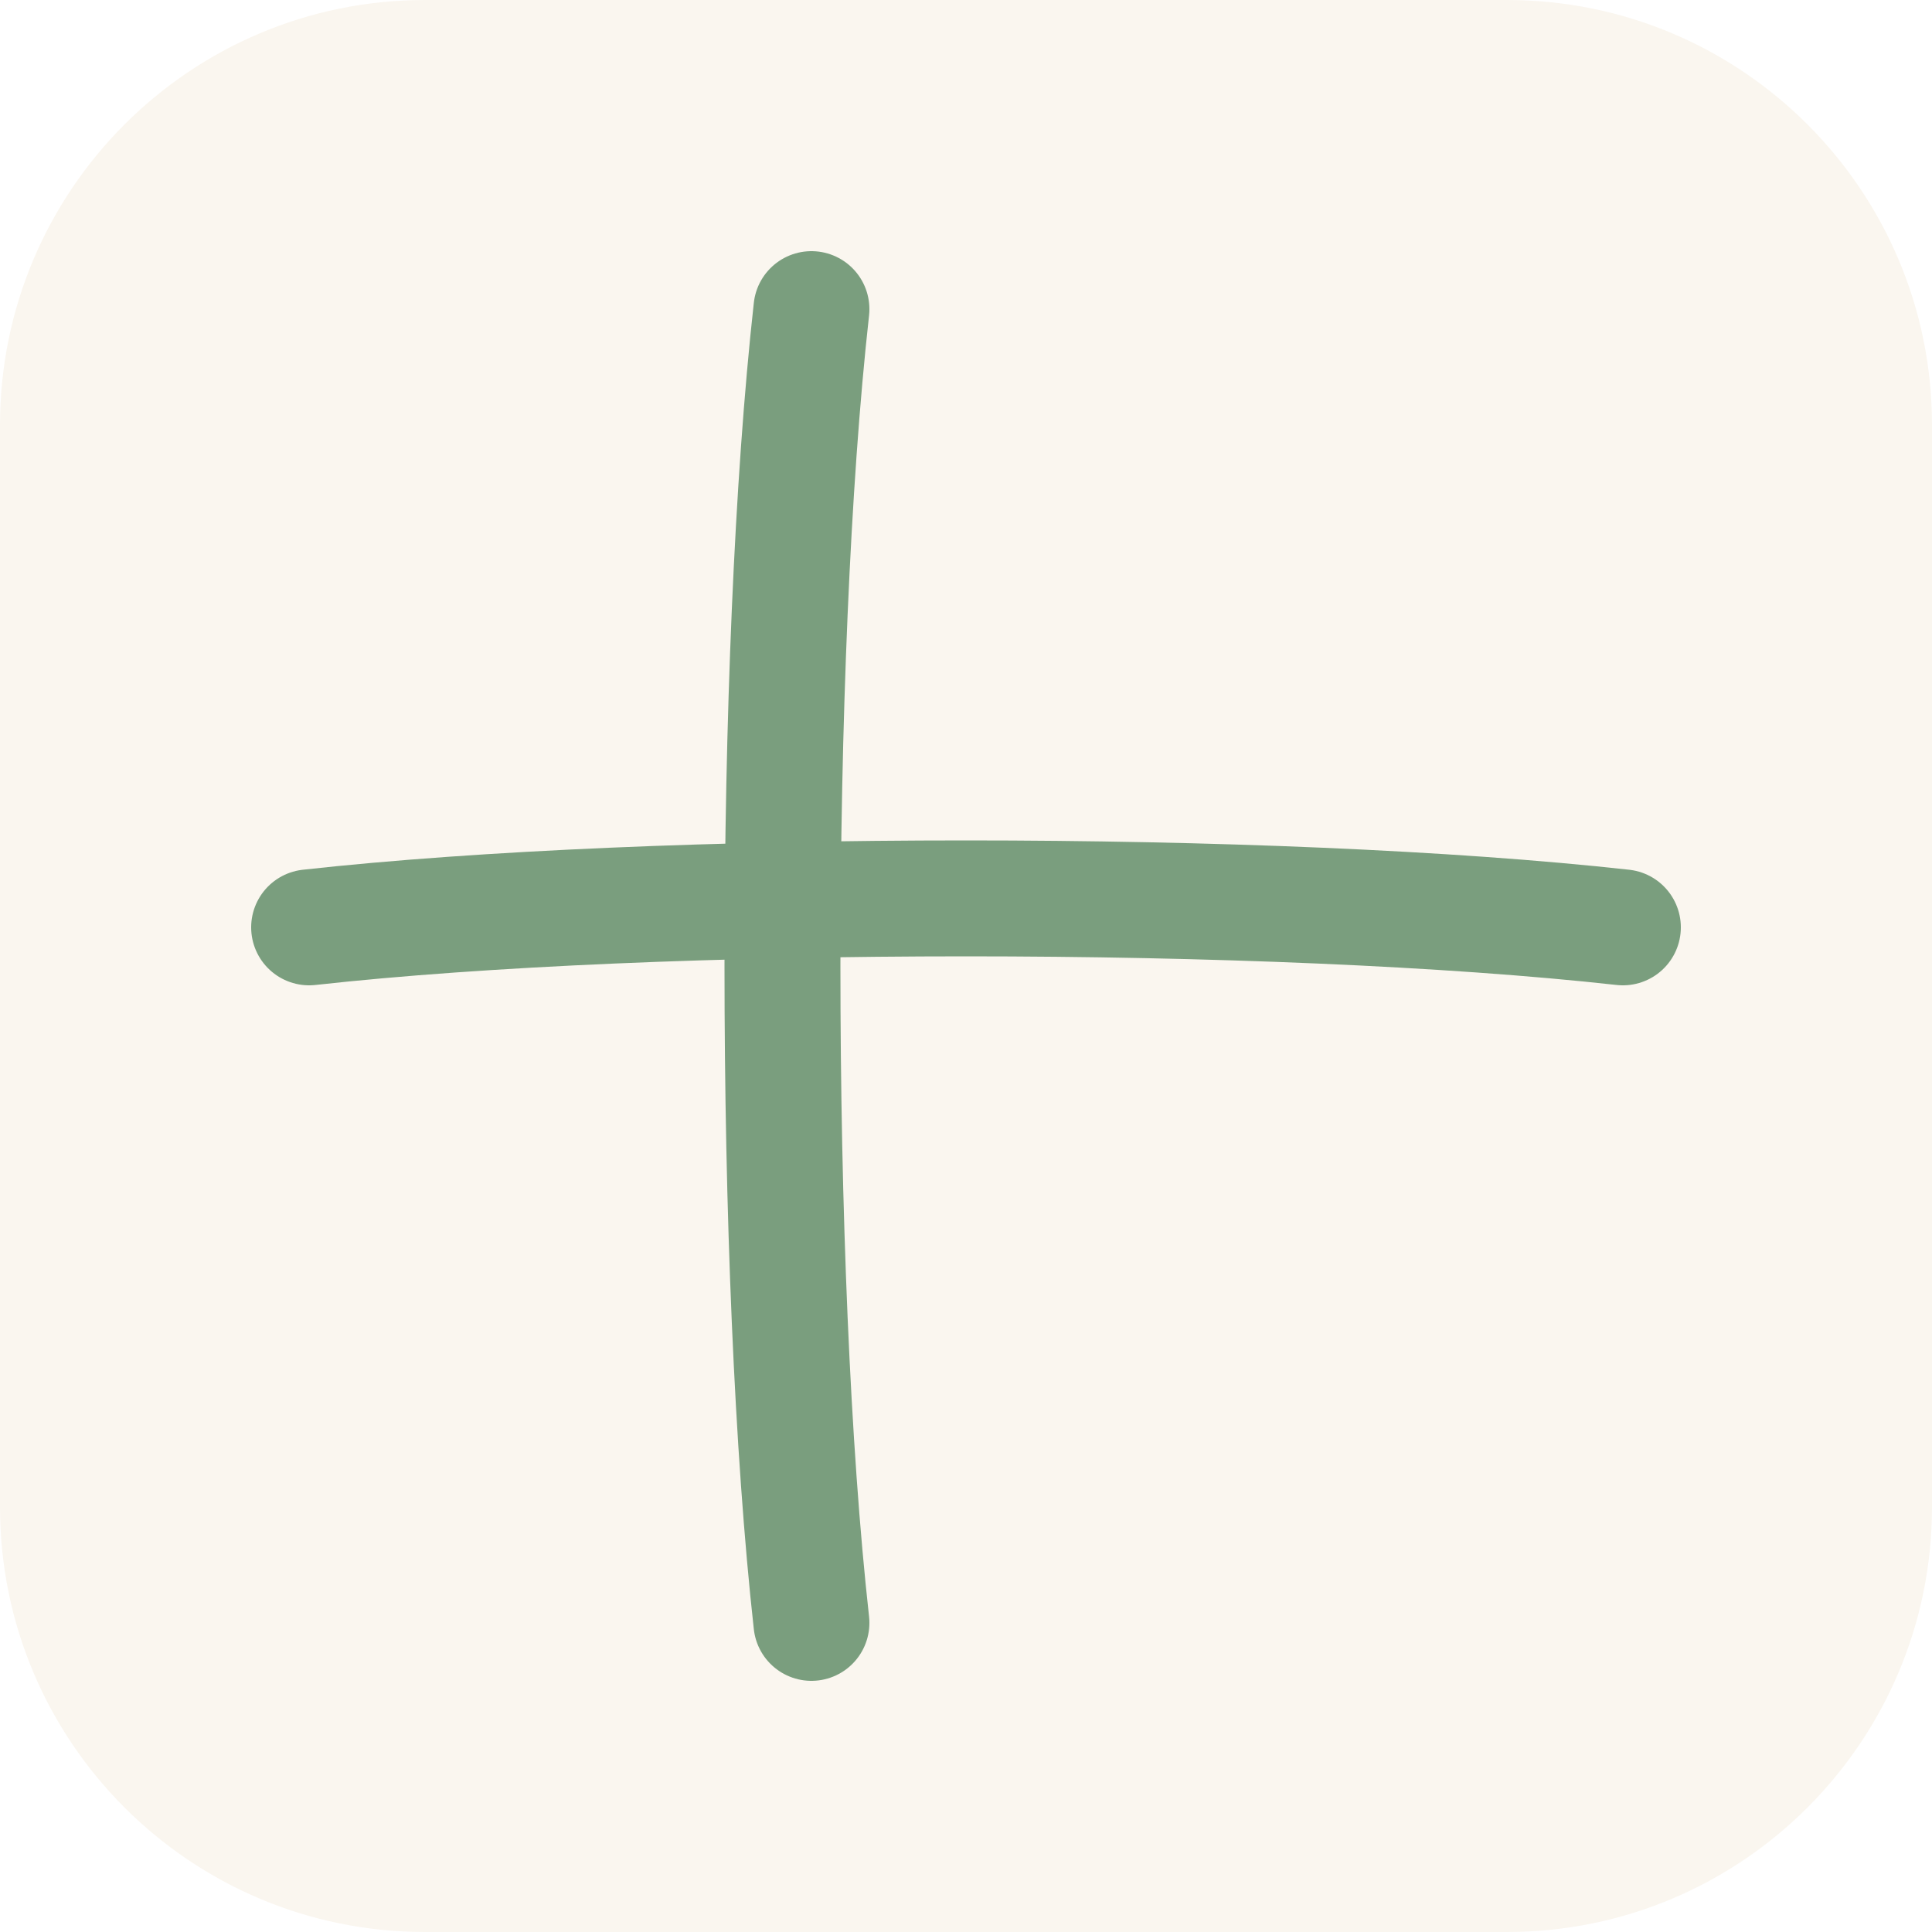
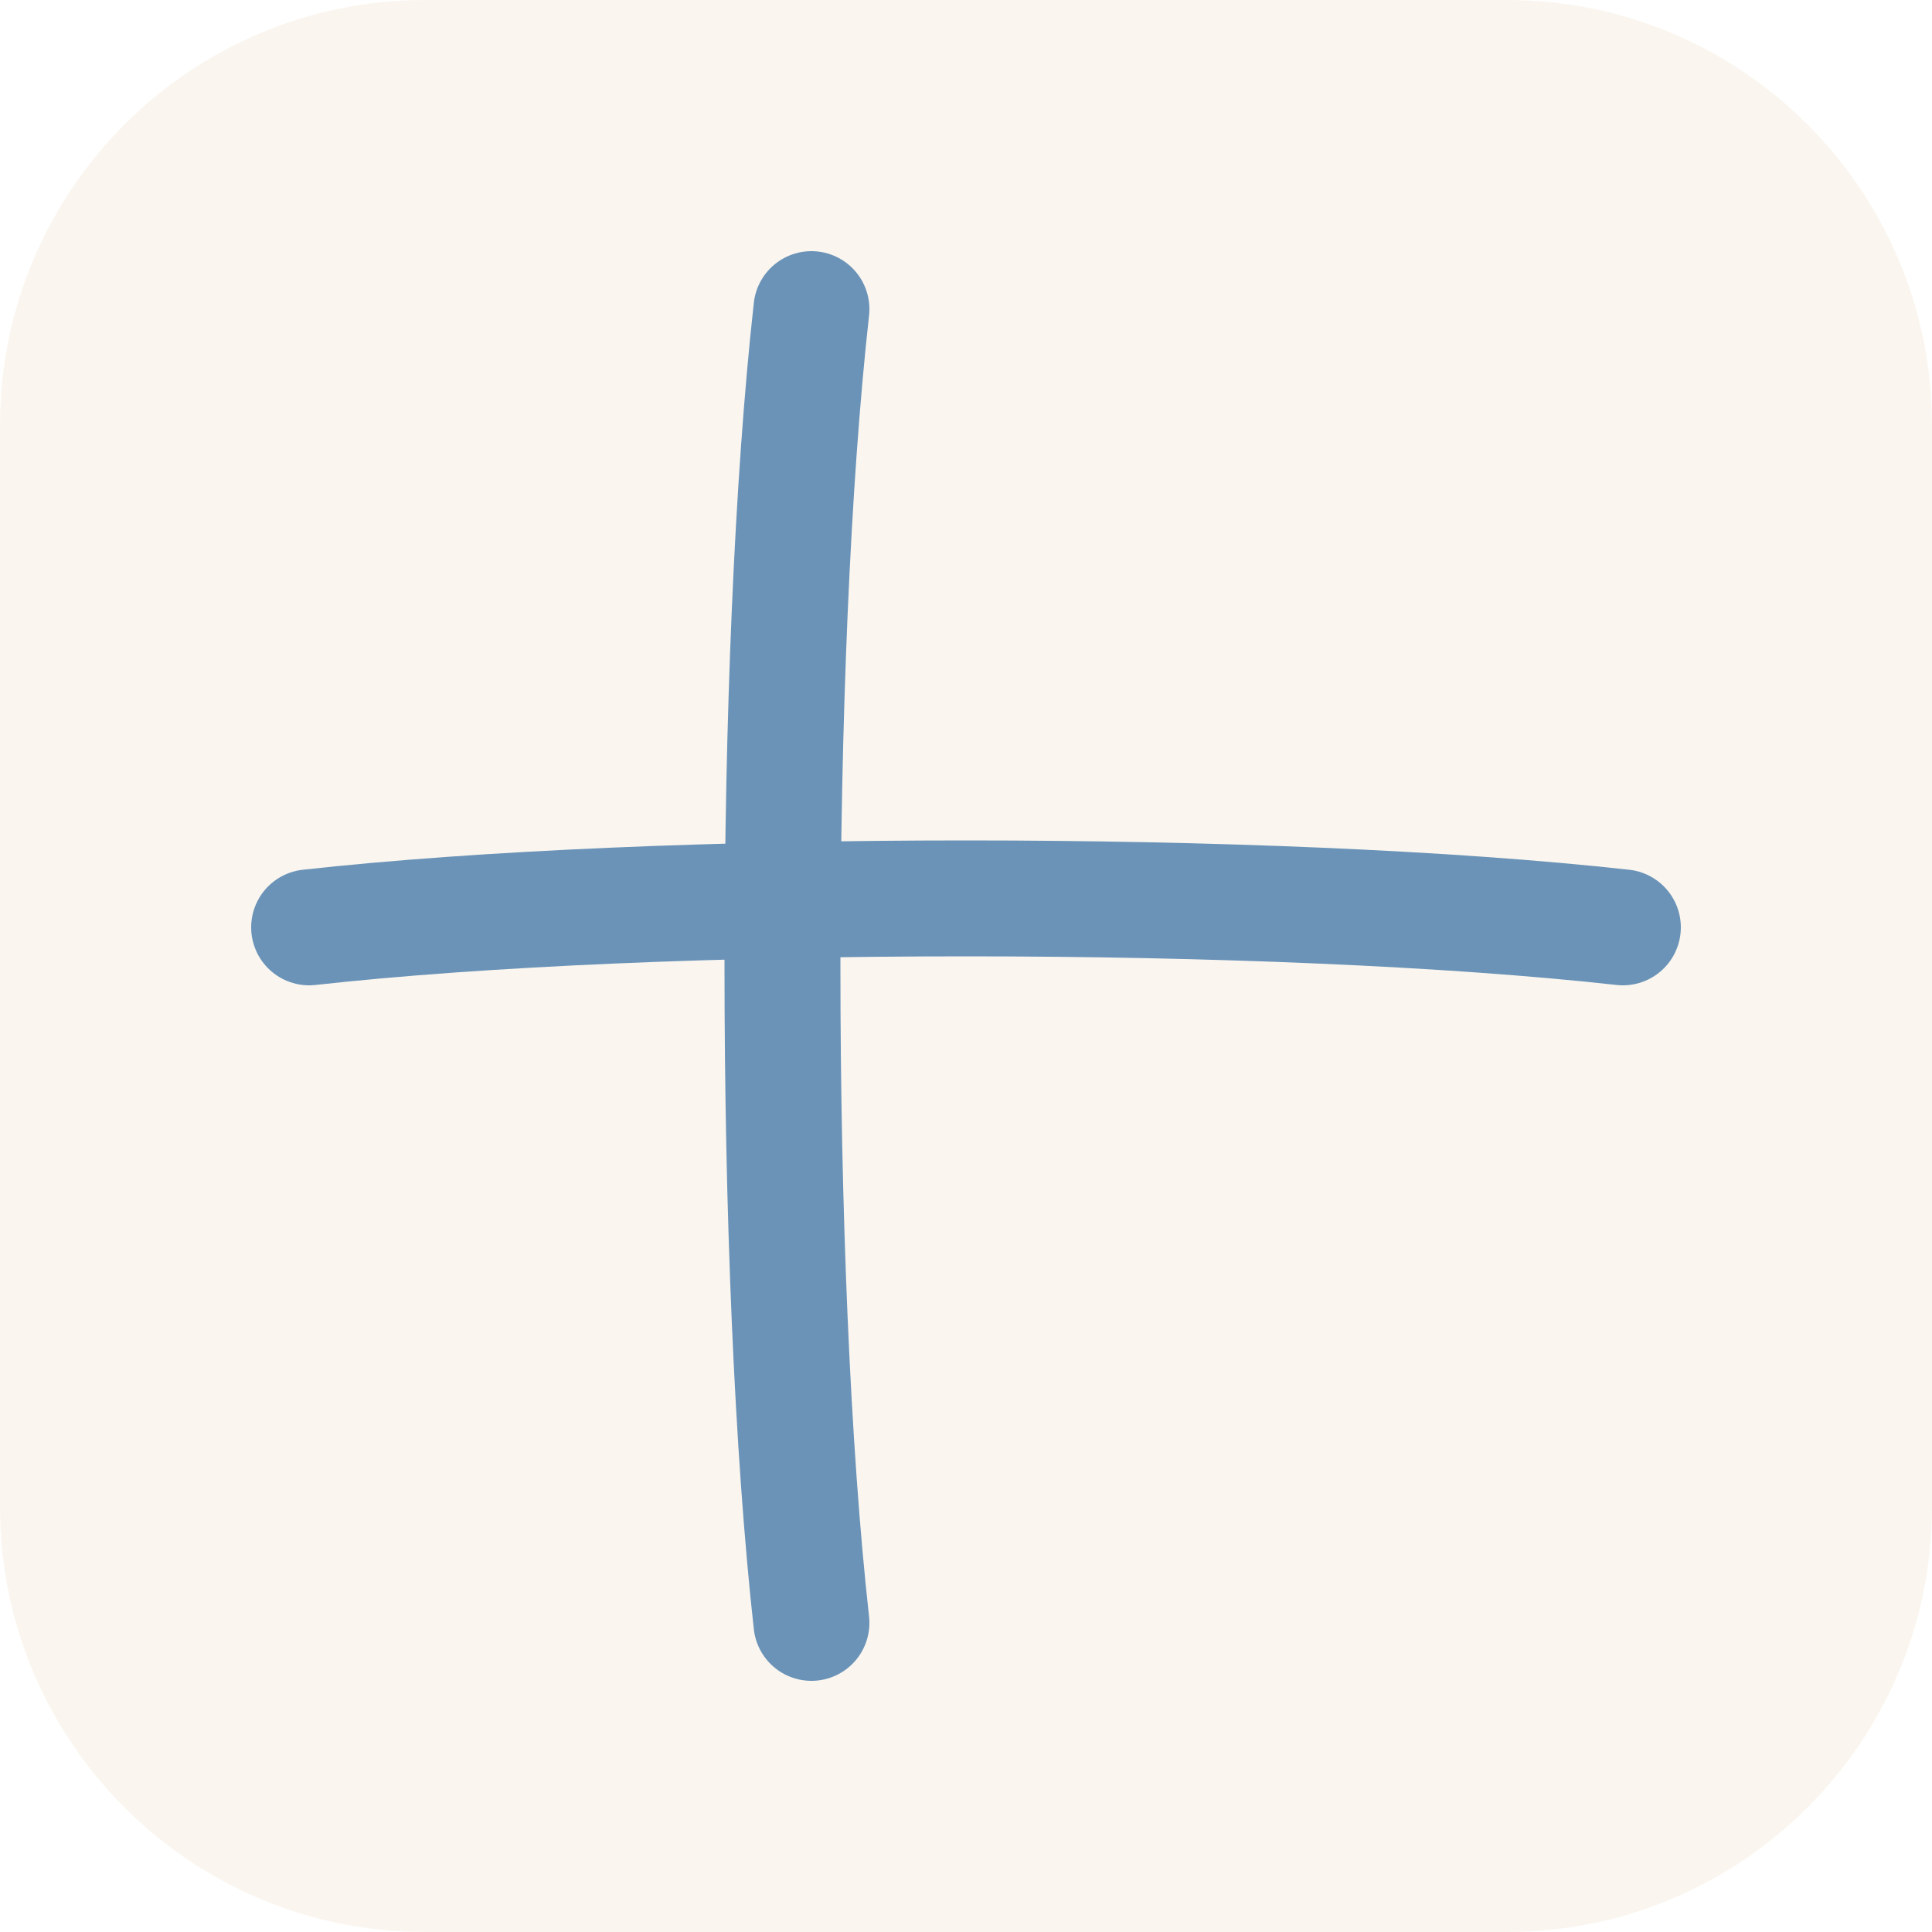
<svg xmlns="http://www.w3.org/2000/svg" width="512" height="512" viewBox="0 0 100 100">
  <rect width="100" height="100" rx="22" fill="#FAF6EF" />
-   <path d="M42 16 C40 34 40 66 42 84" stroke="#7A9E7E" stroke-width="6" stroke-linecap="round" fill="none" />
-   <path d="M16 48 C34 46 66 46 84 48" stroke="#7A9E7E" stroke-width="6" stroke-linecap="round" fill="none" />
+   <path d="M42 16 C40 34 40 66 42 84" stroke="#6B93B8" stroke-width="6" stroke-linecap="round" fill="none" />
+   <path d="M16 48 C34 46 66 46 84 48" stroke="#6B93B8" stroke-width="6" stroke-linecap="round" fill="none" />
</svg>
